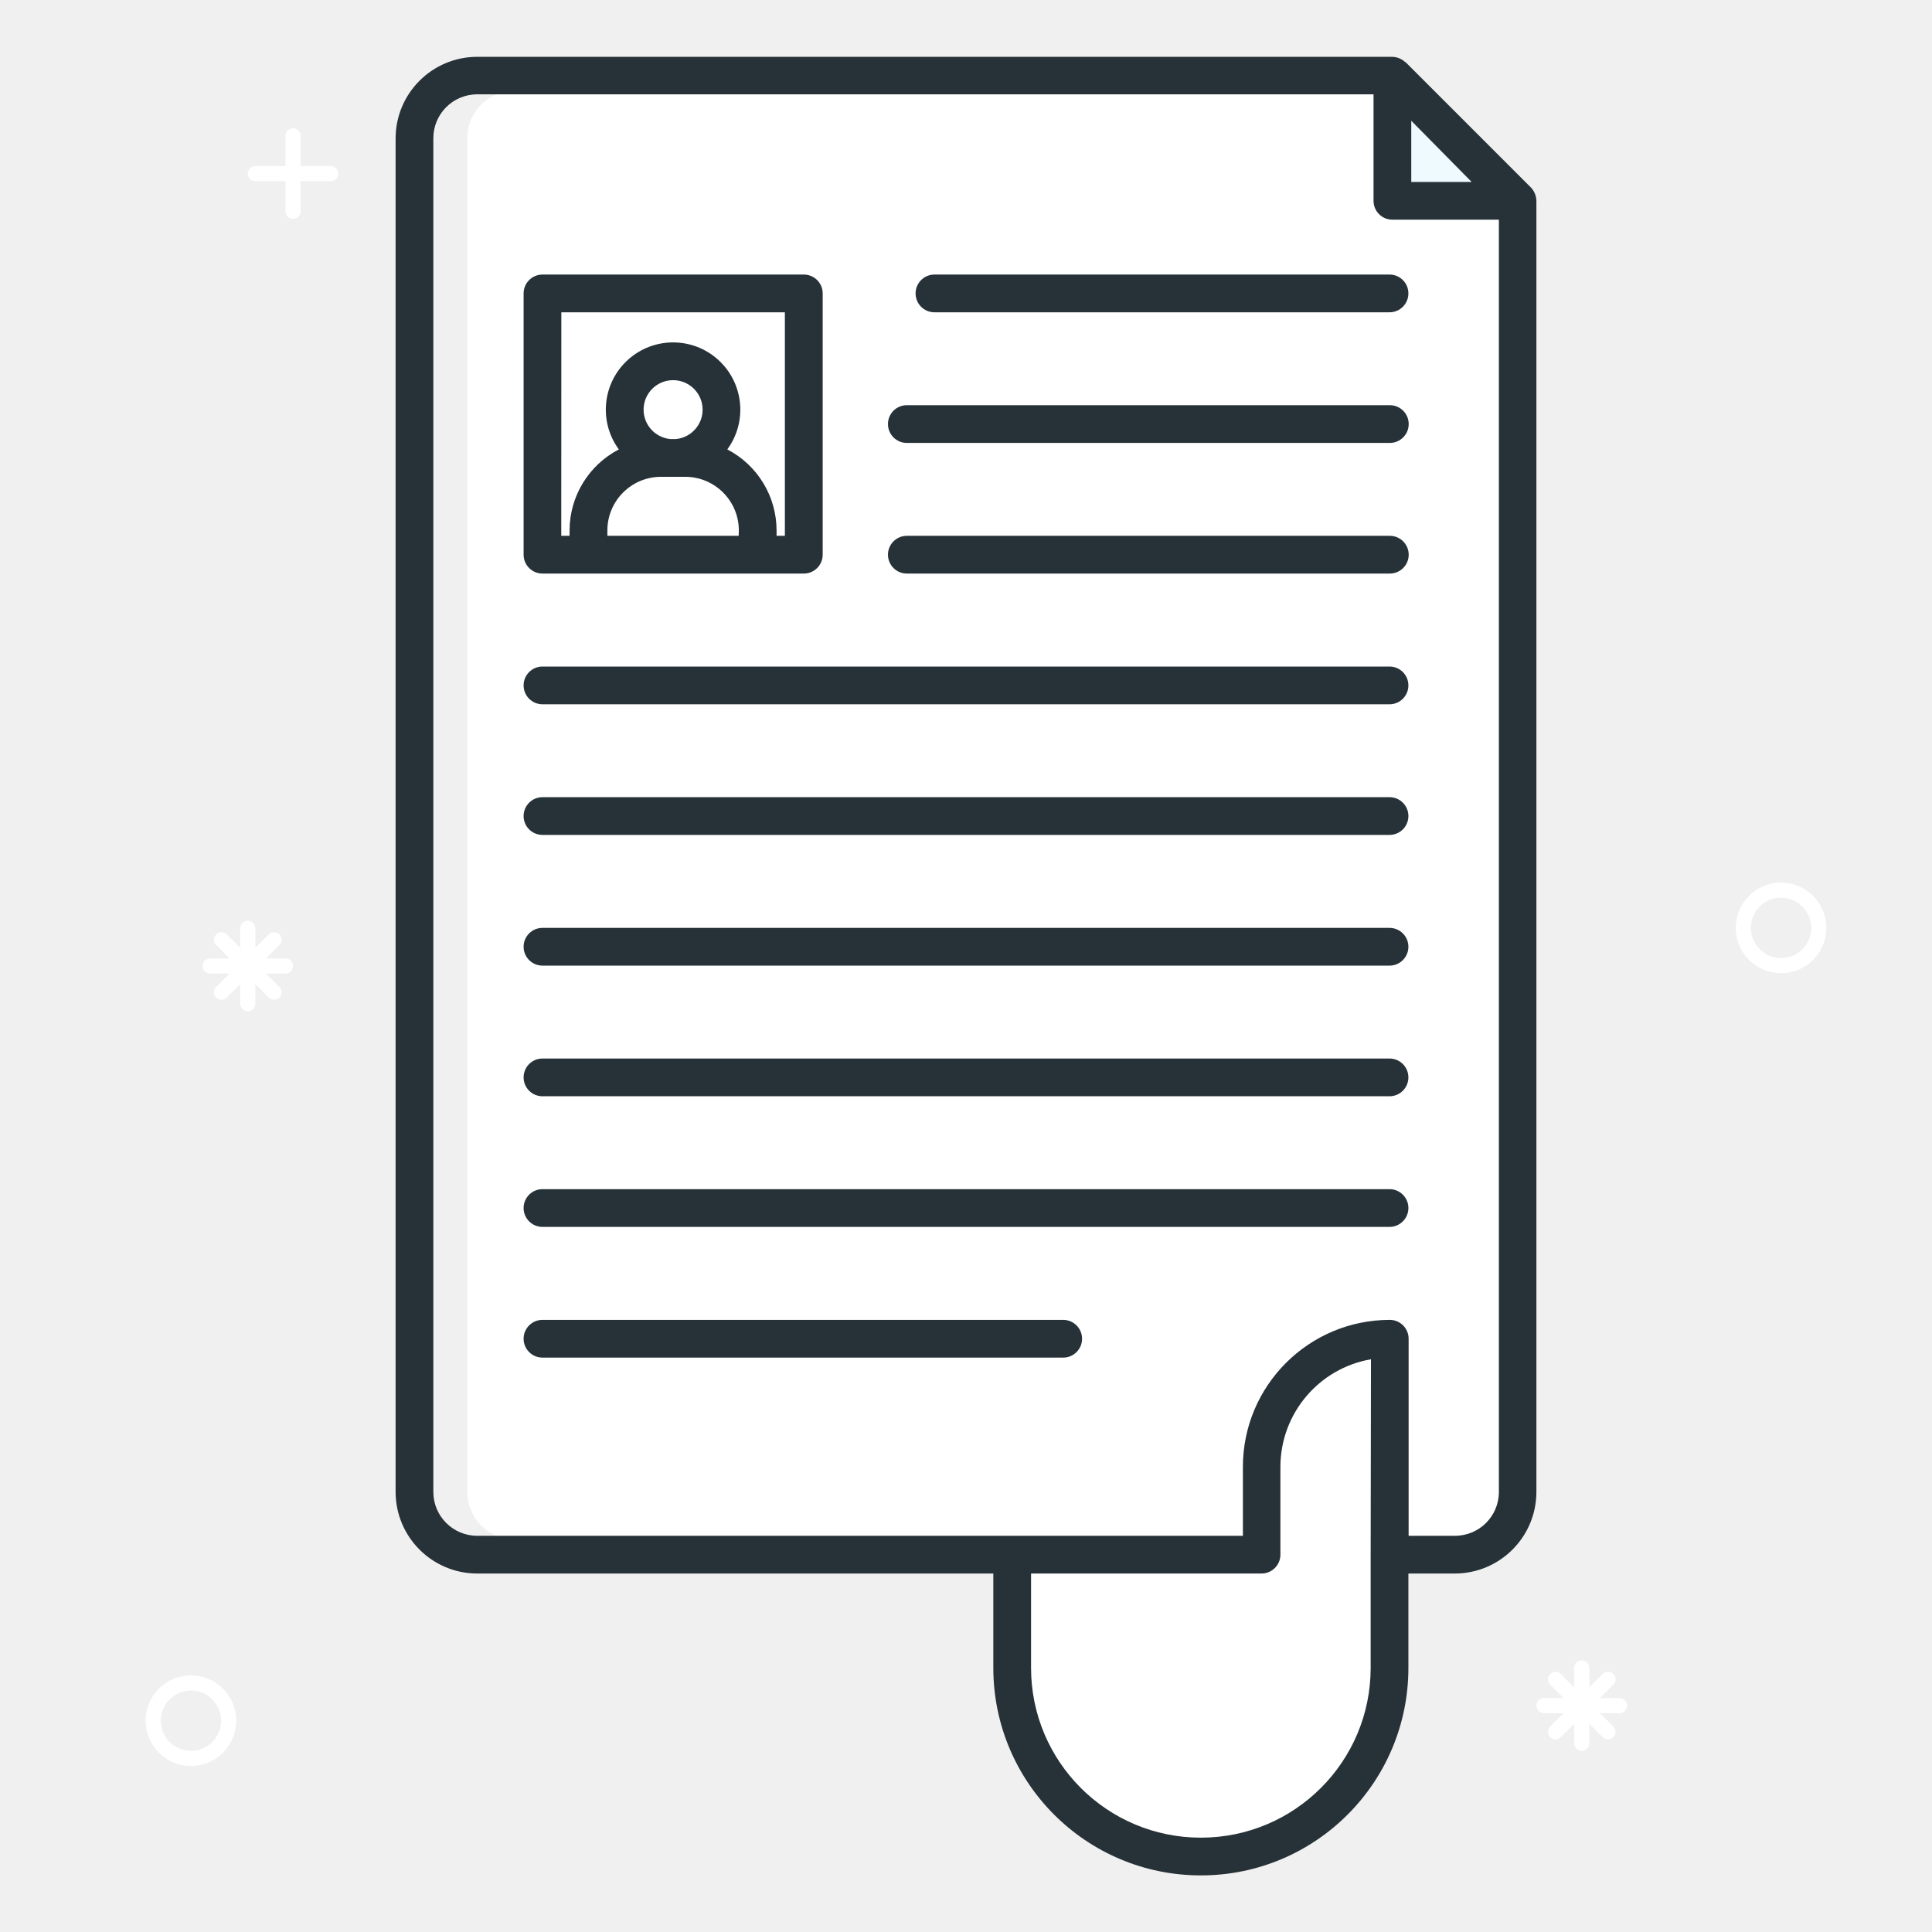
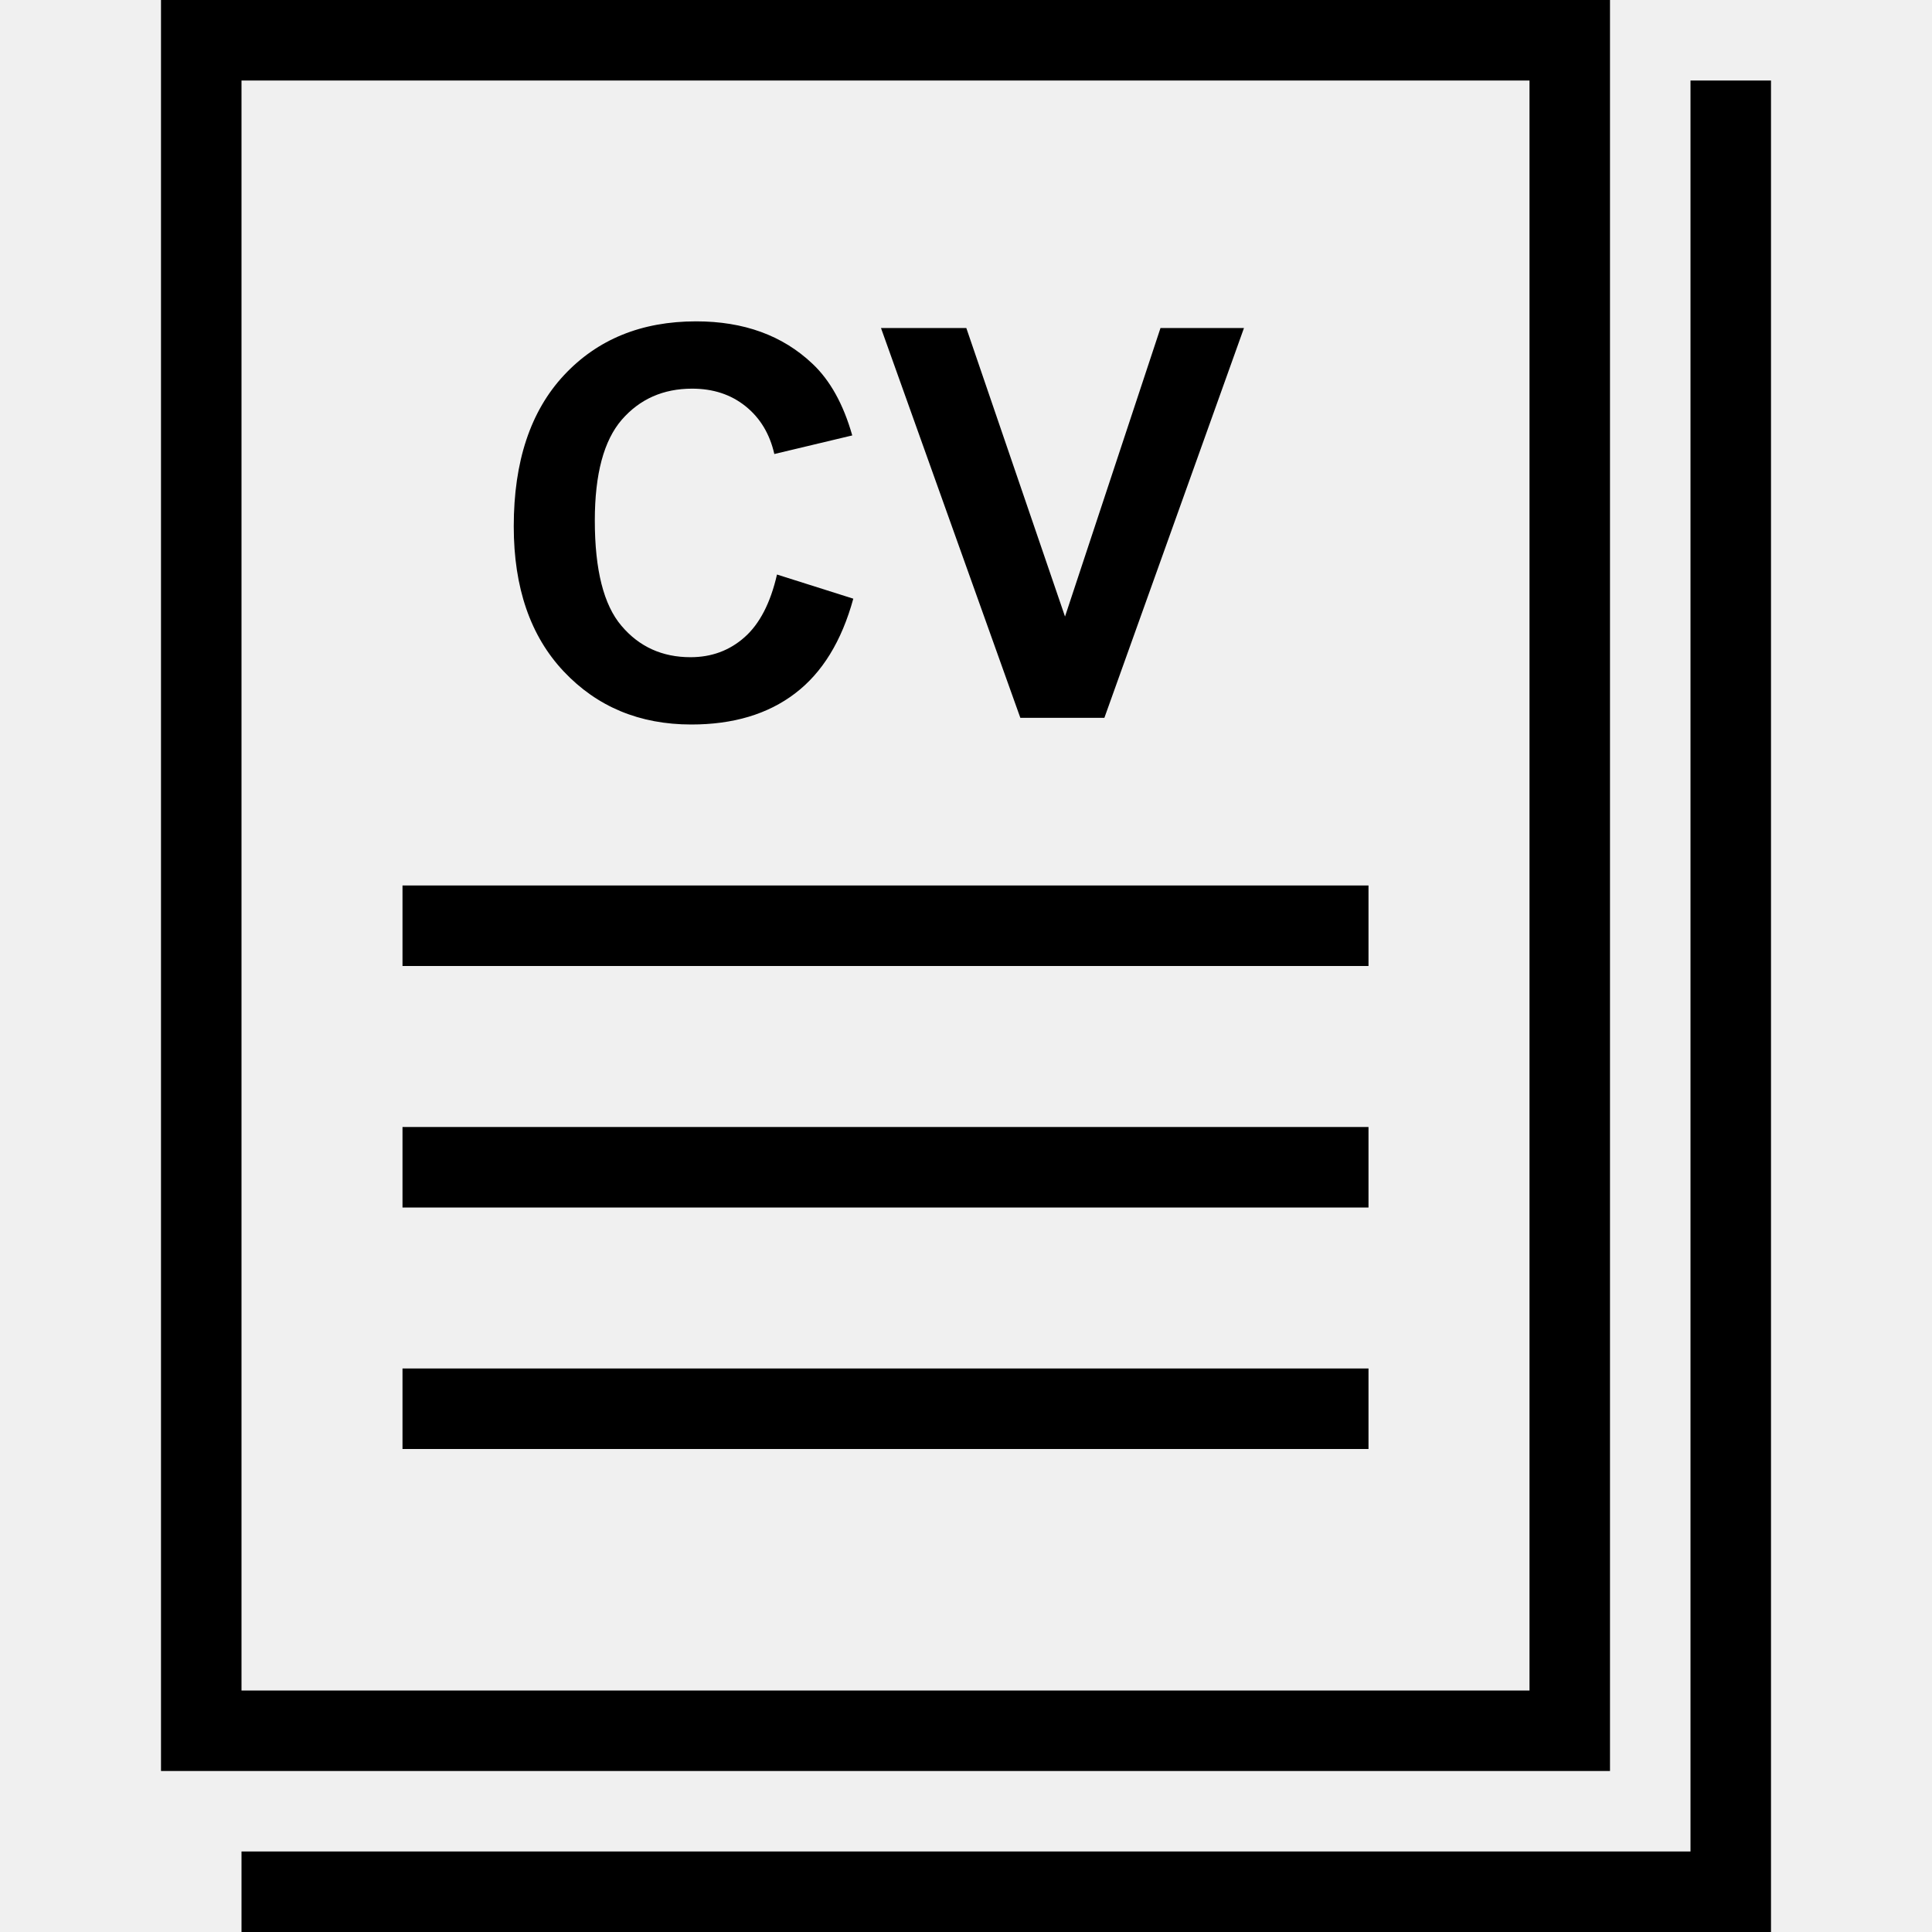
- <svg xmlns="http://www.w3.org/2000/svg" t="1687206651883" class="icon" viewBox="0 0 1024 1024" version="1.1" p-id="3827" data-spm-anchor-id="a313x.7781069.0.i25" width="200" height="200">
-   <path d="M358.16 234.72a17.68 17.68 0 1 0-2.8 0z" fill="#ffffff" p-id="3828" data-spm-anchor-id="a313x.7781069.0.i28" class="selected" />
-   <path d="M295.52 286H304v-4.88c0-16.8 8.4-32.48 27.12-42.24a34.16 34.16 0 0 1-8-21.68 33.64 33.64 0 0 1 67.32 0 34.28 34.28 0 0 1-8 21.68c18.76 9.8 27.12 25.56 27.12 42.24v4.88h8.4V163.52H295.52z" fill="#ffffff" p-id="3829" data-spm-anchor-id="a313x.7781069.0.i24" class="selected" />
-   <path d="M728.48 884v-165.96l-2.36 0.4a59.72 59.72 0 0 0-49.48 58.96V824a8 8 0 0 1-8 8h-124v52a92 92 0 0 0 184 0z" fill="#ffffff" p-id="3830" data-spm-anchor-id="a313x.7781069.0.i21" class="selected" />
-   <path d="M726.12 718.44a60 60 0 0 0-17.64 6.08V884a92 92 0 0 1-82 91.44 92 92 0 0 0 102-91.44v-165.96z" fill="#ffffff" p-id="3831" data-spm-anchor-id="a313x.7781069.0.i23" class="selected" />
-   <path d="M363.2 250.72h-12.88a30.44 30.44 0 0 0-30.4 30.4v4.88h73.72v-4.88a30.44 30.44 0 0 0-30.44-30.4z" fill="#ffffff" p-id="3832" data-spm-anchor-id="a313x.7781069.0.i27" class="selected" />
-   <path d="M356.76 199.56a17.44 17.44 0 0 0-8 2 17.48 17.48 0 0 1 0 31.24 17.84 17.84 0 0 0 6.64 1.92h2.8a17.6 17.6 0 0 0-1.48-35.16z" fill="#ffffff" p-id="3833" data-spm-anchor-id="a313x.7781069.0.i33" class="selected" />
-   <path d="M402.04 163.52v92.28a44.84 44.84 0 0 1 7.6 25.36v4.84h8.4V163.52z" fill="#ffffff" p-id="3834" data-spm-anchor-id="a313x.7781069.0.i26" class="selected" />
-   <path d="M363.2 250.72H348.76a30.44 30.44 0 0 1 28.84 30.32v4.96h16v-4.88a30.44 30.44 0 0 0-30.4-30.4z" fill="#ffffff" p-id="3835" data-spm-anchor-id="a313x.7781069.0.i32" class="selected" />
-   <path d="M745.88 59.32v39.12h39.12l-39.12-39.12z" fill="#EFFAFE" p-id="3836" />
-   <path d="M272.88 816h387.76v-38.6a76 76 0 0 1 76-76 8 8 0 0 1 8 8V816h26.64a25.24 25.24 0 0 0 25.2-25.24V114.44h-58.6a8 8 0 0 1-8-8V48H272.88a25.24 25.24 0 0 0-25.2 25.24v717.52a25.24 25.24 0 0 0 25.2 25.24z m161.16-522a8 8 0 0 1-8 8H287.52a8 8 0 0 1-8-8V155.52a8 8 0 0 1 8-8h138.52a8 8 0 0 1 8 8z m302.44-61.24h-256a8 8 0 0 1 0-16h256a8 8 0 0 1 0 16z m-256 53.24h256a8 8 0 0 1 0 16h-256a8 8 0 0 1 0-16z m256-122.52h-241.2a8 8 0 0 1 0-16h241.2a8 8 0 0 1 0 16zM287.52 355.28h448.96a8 8 0 0 1 0 16H287.52a8 8 0 0 1 0-16z m0 69.24h448.96a8 8 0 0 1 0 16H287.52a8 8 0 1 1 0-16z m0 69.24h448.96a8 8 0 0 1 0 16H287.52a8 8 0 0 1 0-16z m0 69.24h448.96a8 8 0 0 1 0 16H287.52a8 8 0 0 1 0-16z m0 69.24h448.96a8 8 0 0 1 0 16H287.52a8 8 0 1 1 0-16z m0 69.24h276a8 8 0 1 1 0 16h-276a8 8 0 0 1 0-16z" fill="#ffffff" p-id="3837" data-spm-anchor-id="a313x.7781069.0.i22" class="selected" />
-   <path d="M776.32 114.44v676.32a25.24 25.24 0 0 1-25.2 25.24h20a25.24 25.24 0 0 0 25.2-25.24V114.44z" fill="#ffffff" p-id="3838" data-spm-anchor-id="a313x.7781069.0.i34" class="selected" />
-   <path d="M252.88 834h273.6V884a110 110 0 0 0 220 0v-50h24.64a43.28 43.28 0 0 0 43.2-43.24V106.44a10.6 10.6 0 0 0-2.92-7.08L744.96 32.92h-0.2a10.24 10.24 0 0 0-6.88-2.8H252.88a43.28 43.28 0 0 0-43.2 43.24v717.4a43.28 43.28 0 0 0 43.2 43.24z m473.6-10v60a90 90 0 0 1-180 0v-50h122.16a10 10 0 0 0 10-10v-46.6a57.92 57.92 0 0 1 48-56.96zM748 64l32 32.44h-32zM229.68 73.24a23.24 23.24 0 0 1 23.2-23.24H728v56.44a10 10 0 0 0 10 10h56.44v674.32a23.24 23.24 0 0 1-23.2 23.24h-24.64v-104.44a10 10 0 0 0-10-10 77.92 77.92 0 0 0-77.84 77.84v36.6H252.88a23.24 23.24 0 0 1-23.2-23.24z" fill="#263238" p-id="3839" />
-   <path d="M495.28 165.52h241.2a10 10 0 0 0 0-20h-241.2a10 10 0 0 0 0 20zM480.64 234.76h256a10 10 0 0 0 0-20h-256a10 10 0 0 0 0 20zM480.64 304h256a10 10 0 0 0 0-20h-256a10 10 0 0 0 0 20zM287.52 373.28h448.96a10 10 0 0 0 0-20H287.52a10 10 0 0 0 0 20zM287.52 442.52h448.96a10 10 0 0 0 0-20H287.52a10 10 0 1 0 0 20zM287.52 511.8h448.96a10 10 0 0 0 0-20H287.52a10 10 0 0 0 0 20zM287.52 581.04h448.96a10 10 0 0 0 0-20H287.52a10 10 0 0 0 0 20zM287.52 650.28h448.96a10 10 0 0 0 0-20H287.52a10 10 0 1 0 0 20zM287.52 719.56h276a10 10 0 1 0 0-20h-276a10 10 0 0 0 0 20zM287.52 304h138.52a10 10 0 0 0 10-10V155.52a10 10 0 0 0-10-10H287.52a10 10 0 0 0-10 10V294a10 10 0 0 0 10 10z m104-20h-69.6v-2.88a28.44 28.44 0 0 1 28.4-28.4h12.88a28.44 28.44 0 0 1 28.4 28.4z m-50.4-66.8a15.64 15.64 0 1 1 16.96 15.52h-2.64a15.64 15.64 0 0 1-14.32-15.52z m-43.6-51.68H416V284h-4.4v-2.88a48.44 48.44 0 0 0-26.12-42.92 35.64 35.64 0 1 0-57.48 0 48.44 48.44 0 0 0-26.12 42.92V284h-4.4z" fill="#263238" p-id="3840" />
-   <path d="M175.32 88h-16v-16a4 4 0 0 0-8 0v16h-16a4 4 0 0 0 0 8h16v16a4 4 0 1 0 8 0v-16h16a4 4 0 0 0 0-8z" fill="#ffffff" p-id="3841" data-spm-anchor-id="a313x.7781069.0.i31" class="selected" />
-   <path d="M944 515.8a24 24 0 1 1 24-24 24 24 0 0 1-24 24z m0-40a16 16 0 1 0 16 16 16 16 0 0 0-16-16z" fill="#ffffff" p-id="3842" data-spm-anchor-id="a313x.7781069.0.i29" class="selected" />
-   <path d="M101.2 936a24 24 0 1 1 24-24 24 24 0 0 1-24 24z m0-40a16 16 0 1 0 16 16 16 16 0 0 0-16-16z" fill="#ffffff" p-id="3843" data-spm-anchor-id="a313x.7781069.0.i30" class="selected" />
-   <path d="M151.32 508h-10.36l7.32-7.32a4 4 0 0 0-5.64-5.64l-7.32 7.32V492a4 4 0 0 0-8 0v10.36L120 495.04a4 4 0 0 0-5.64 5.64l7.28 7.32h-10.32a4 4 0 0 0 0 8h10.36l-7.32 7.32a4 4 0 0 0 5.64 5.64l7.32-7.32V532a4 4 0 0 0 8 0v-10.36l7.32 7.32a4 4 0 0 0 5.64-5.64L140.96 516h10.36a4 4 0 1 0 0-8zM858.32 900H848l7.32-7.32a4 4 0 0 0-5.64-5.64l-7.32 7.32V884a4 4 0 0 0-8 0v10.36l-7.32-7.32a4 4 0 0 0-5.64 5.64l7.32 7.32h-10.36a4 4 0 0 0 0 8h10.36l-7.32 7.32a4 4 0 0 0 5.64 5.64l7.32-7.32V924a4 4 0 0 0 8 0v-10.36l7.32 7.32a4 4 0 0 0 5.64-5.64L848 908h10.36a4 4 0 1 0 0-8z" fill="#ffffff" p-id="3844" data-spm-anchor-id="a313x.7781069.0.i20" class="" />
+ <svg xmlns="http://www.w3.org/2000/svg" width="24" height="24" fill-rule="evenodd" clip-rule="evenodd">
+   <path d="M3 24h19v-23h-1v22h-18v1zm17-24h-18v22h18v-22zm-1 1h-16v20h16v-20zm-2 16h-12v1h12v-1zm0-3h-12v1h12v-1zm0-3h-12v1h12v-1zm-7.348-3.863l.948.3c-.145.529-.387.922-.725 1.178-.338.257-.767.385-1.287.385-.643 0-1.171-.22-1.585-.659-.414-.439-.621-1.04-.621-1.802 0-.806.208-1.432.624-1.878.416-.446.963-.669 1.642-.669.592 0 1.073.175 1.443.525.221.207.386.505.496.892l-.968.231c-.057-.251-.177-.449-.358-.594-.182-.146-.403-.218-.663-.218-.359 0-.65.129-.874.386-.223.258-.335.675-.335 1.252 0 .613.11 1.049.331 1.308.22.26.506.39.858.39.26 0 .484-.082.671-.248.187-.165.322-.425.403-.779zm3.023 1.78l-1.731-4.842h1.06l1.226 3.584 1.186-3.584h1.037l-1.734 4.842h-1.044z" />
</svg>
